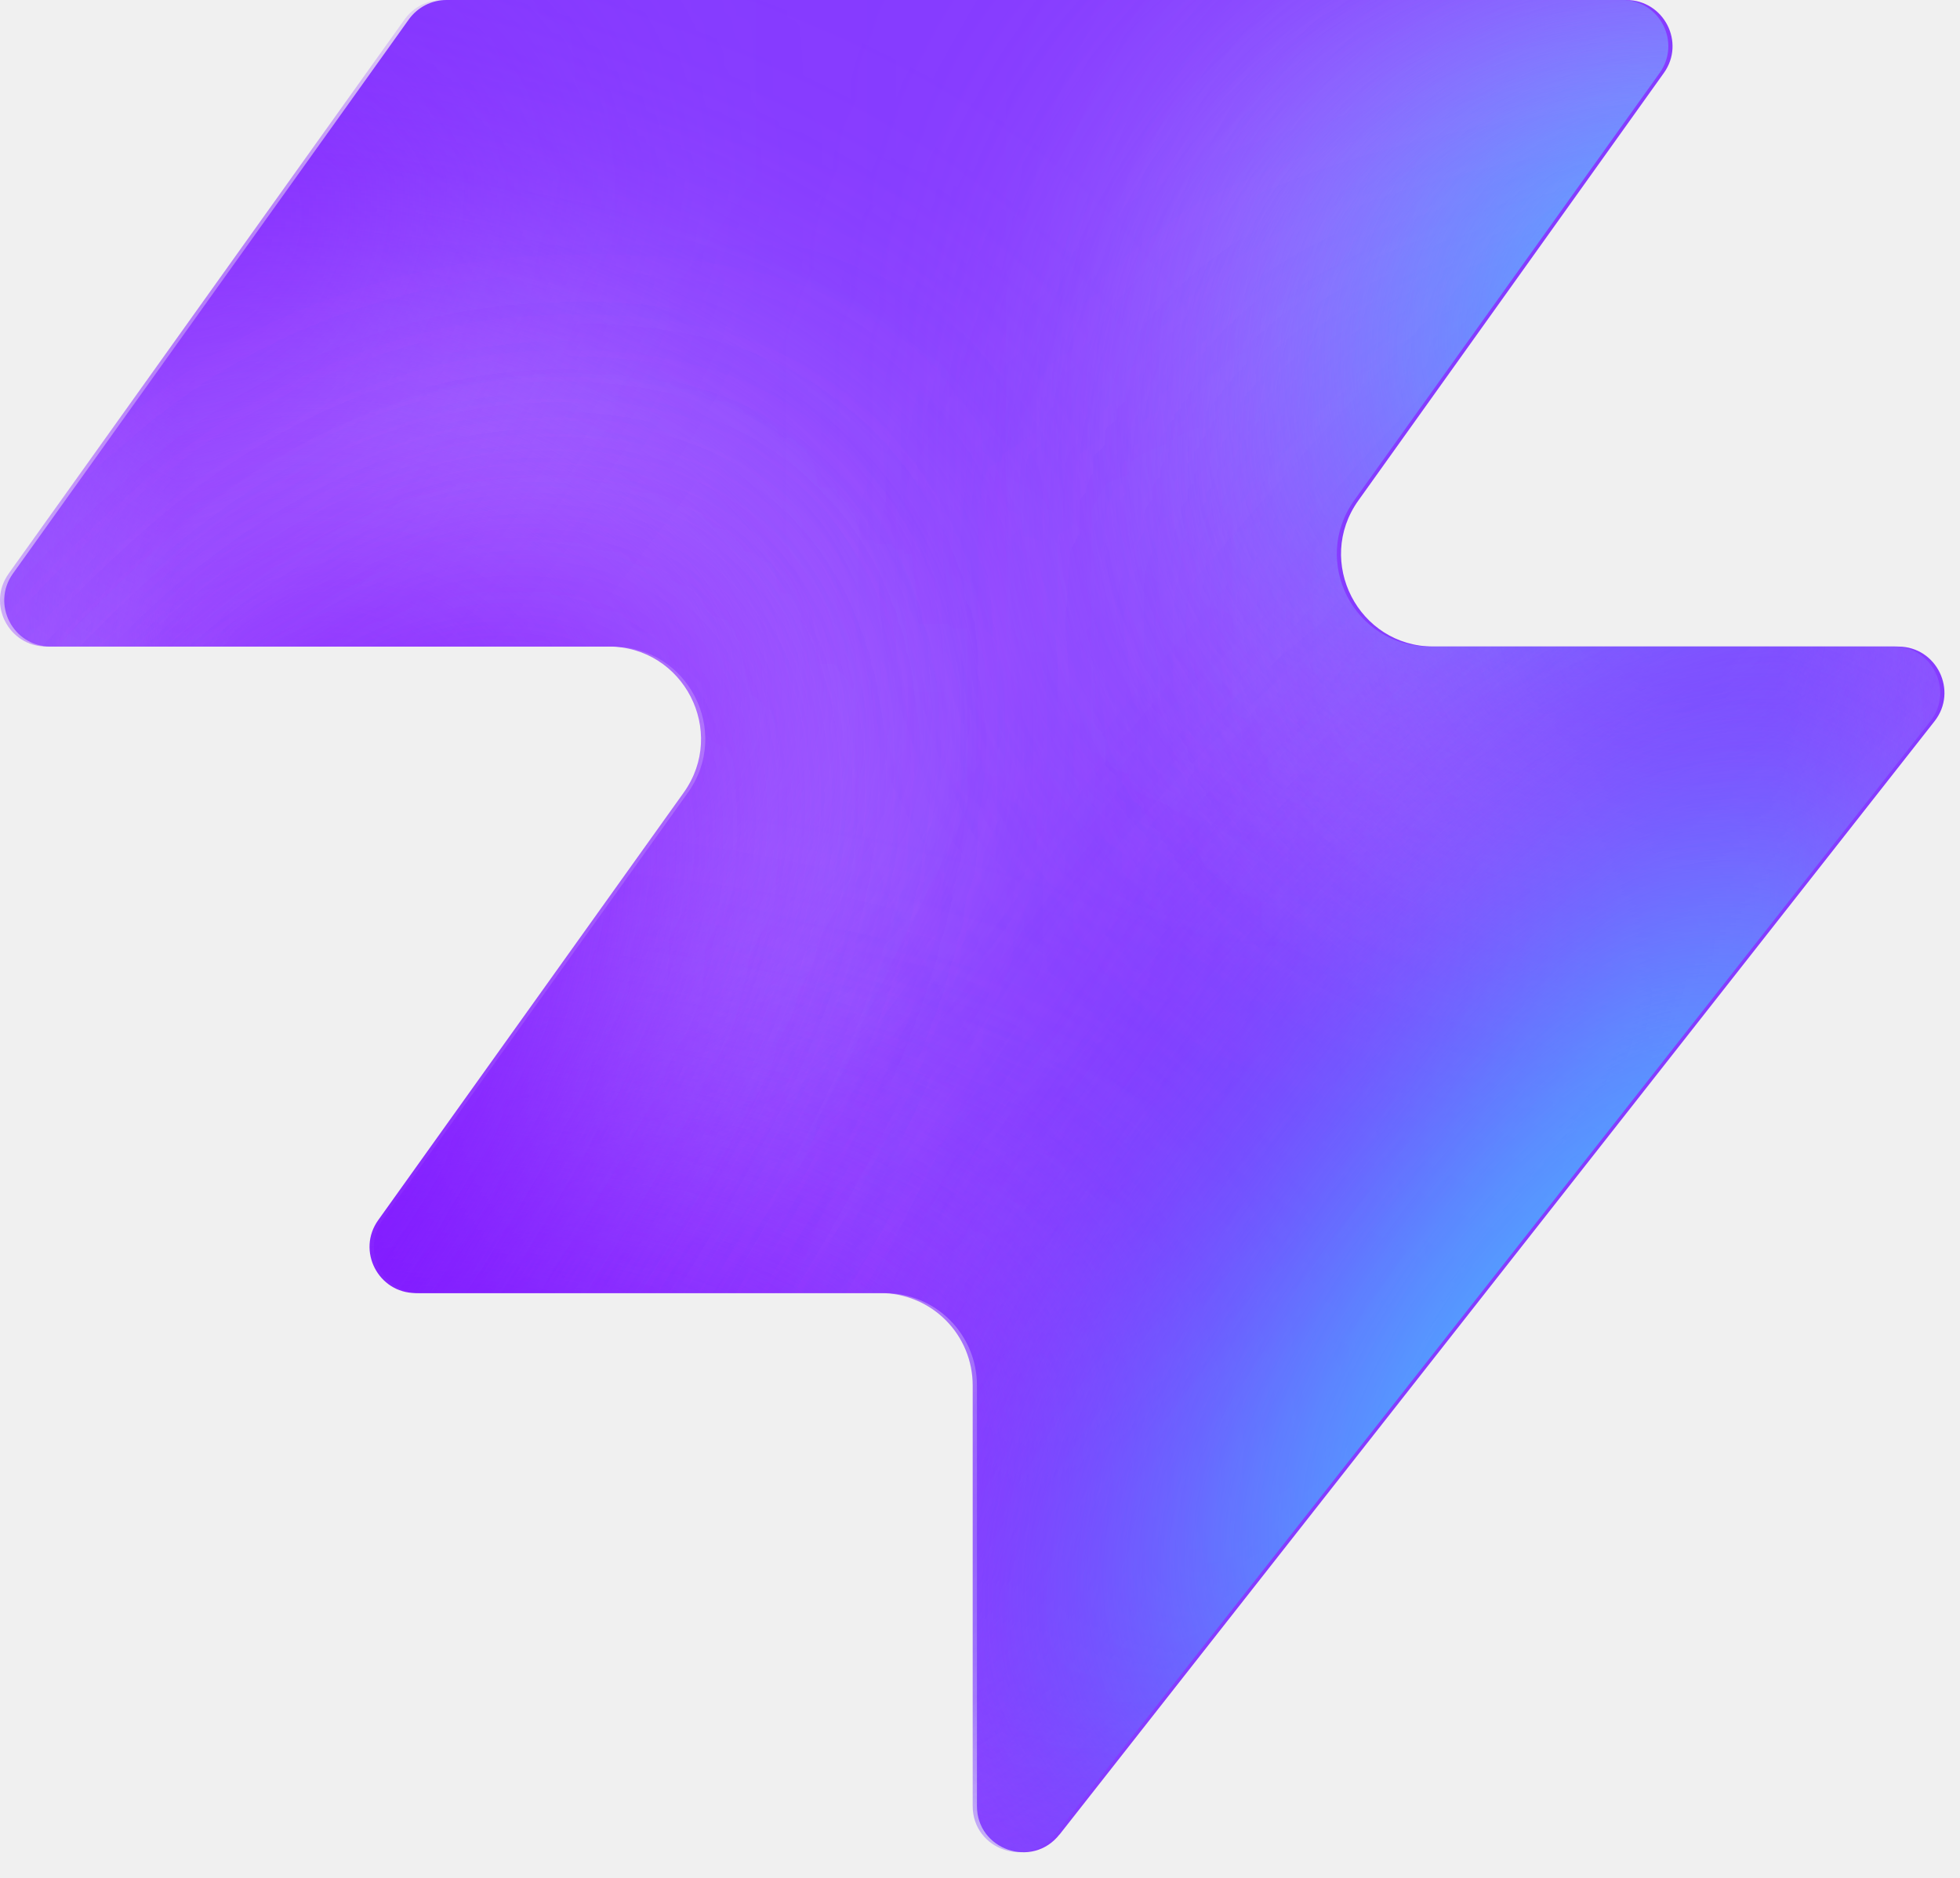
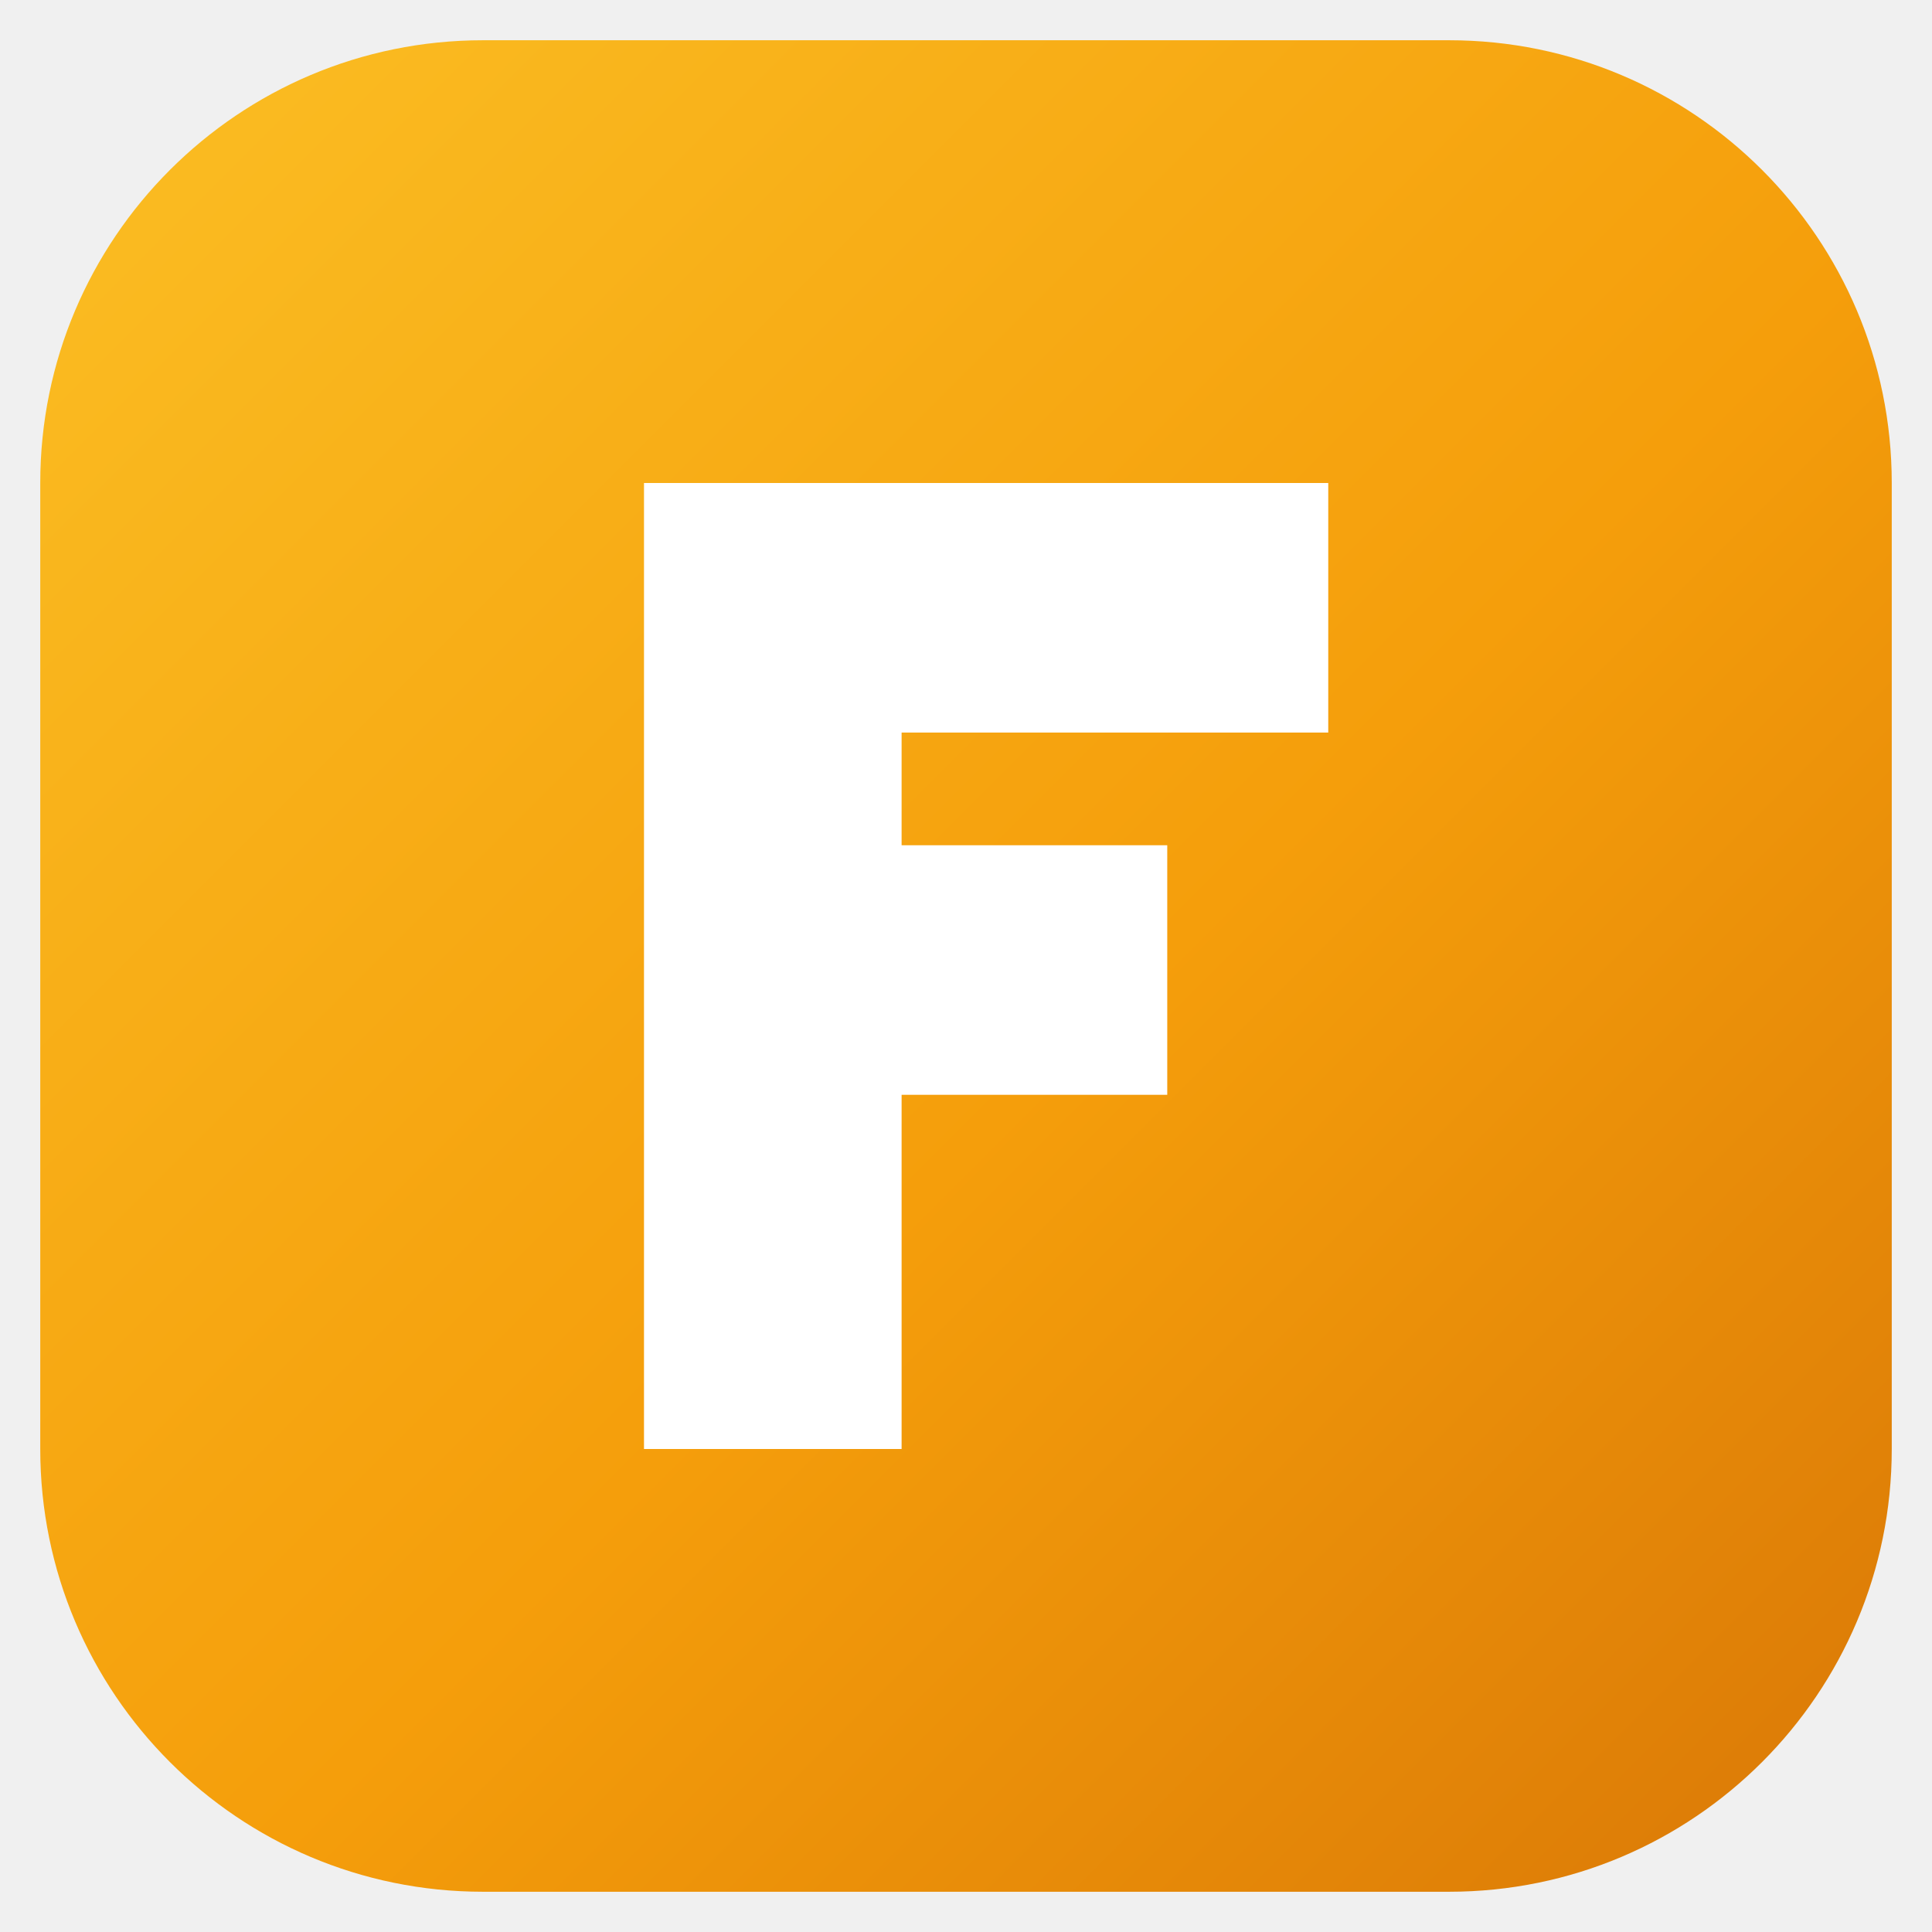
- <svg xmlns="http://www.w3.org/2000/svg" width="48" height="46" fill="none" viewBox="0 0 48 46">
-   <path fill="#863bff" d="M25.946 44.938c-.664.845-2.021.375-2.021-.698V33.937a2.26 2.26 0 0 0-2.262-2.262H10.287c-.92 0-1.456-1.04-.92-1.788l7.48-10.471c1.07-1.497 0-3.578-1.842-3.578H1.237c-.92 0-1.456-1.04-.92-1.788L10.013.474c.214-.297.556-.474.92-.474h28.894c.92 0 1.456 1.04.92 1.788l-7.48 10.471c-1.07 1.498 0 3.579 1.842 3.579h11.377c.943 0 1.473 1.088.89 1.83L25.947 44.94z" style="fill:#863bff;fill:color(display-p3 .525 .23 1);fill-opacity:1" />
-   <mask id="a" width="48" height="46" x="0" y="0" maskUnits="userSpaceOnUse" style="mask-type:alpha">
-     <path fill="#000" d="M25.842 44.938c-.664.844-2.021.375-2.021-.698V33.937a2.26 2.26 0 0 0-2.262-2.262H10.183c-.92 0-1.456-1.04-.92-1.788l7.48-10.471c1.07-1.498 0-3.579-1.842-3.579H1.133c-.92 0-1.456-1.04-.92-1.787L9.91.473c.214-.297.556-.474.92-.474h28.894c.92 0 1.456 1.04.92 1.788l-7.48 10.471c-1.07 1.498 0 3.578 1.842 3.578h11.377c.943 0 1.473 1.088.89 1.832L25.843 44.94z" style="fill:#000;fill-opacity:1" />
-   </mask>
-   <g mask="url(#a)">
-     <g filter="url(#b)">
-       <ellipse cx="5.508" cy="14.704" fill="#ede6ff" rx="5.508" ry="14.704" style="fill:#ede6ff;fill:color(display-p3 .927 .903 1);fill-opacity:1" transform="matrix(.00324 1 1 -.00324 -4.47 31.516)" />
-     </g>
-     <g filter="url(#c)">
-       <ellipse cx="10.399" cy="29.851" fill="#ede6ff" rx="10.399" ry="29.851" style="fill:#ede6ff;fill:color(display-p3 .927 .903 1);fill-opacity:1" transform="matrix(.00324 1 1 -.00324 -39.328 7.883)" />
-     </g>
-     <g filter="url(#d)">
-       <ellipse cx="5.508" cy="30.487" fill="#7e14ff" rx="5.508" ry="30.487" style="fill:#7e14ff;fill:color(display-p3 .492 .077 1);fill-opacity:1" transform="rotate(89.814 -25.913 -14.639)scale(1 -1)" />
-     </g>
-     <g filter="url(#e)">
-       <ellipse cx="5.508" cy="30.599" fill="#7e14ff" rx="5.508" ry="30.599" style="fill:#7e14ff;fill:color(display-p3 .492 .077 1);fill-opacity:1" transform="rotate(89.814 -32.644 -3.334)scale(1 -1)" />
-     </g>
-     <g filter="url(#f)">
-       <ellipse cx="5.508" cy="30.599" fill="#7e14ff" rx="5.508" ry="30.599" style="fill:#7e14ff;fill:color(display-p3 .492 .077 1);fill-opacity:1" transform="matrix(.00324 1 1 -.00324 -34.34 30.47)" />
-     </g>
-     <g filter="url(#g)">
-       <ellipse cx="14.072" cy="22.078" fill="#ede6ff" rx="14.072" ry="22.078" style="fill:#ede6ff;fill:color(display-p3 .927 .903 1);fill-opacity:1" transform="rotate(93.35 24.506 48.493)scale(-1 1)" />
-     </g>
-     <g filter="url(#h)">
-       <ellipse cx="3.47" cy="21.501" fill="#7e14ff" rx="3.47" ry="21.501" style="fill:#7e14ff;fill:color(display-p3 .492 .077 1);fill-opacity:1" transform="rotate(89.009 28.708 47.59)scale(-1 1)" />
-     </g>
-     <g filter="url(#i)">
-       <ellipse cx="3.47" cy="21.501" fill="#7e14ff" rx="3.47" ry="21.501" style="fill:#7e14ff;fill:color(display-p3 .492 .077 1);fill-opacity:1" transform="rotate(89.009 28.708 47.59)scale(-1 1)" />
-     </g>
-     <g filter="url(#j)">
-       <ellipse cx=".387" cy="8.972" fill="#7e14ff" rx="4.407" ry="29.108" style="fill:#7e14ff;fill:color(display-p3 .492 .077 1);fill-opacity:1" transform="rotate(39.51 .387 8.972)" />
-     </g>
-     <g filter="url(#k)">
-       <ellipse cx="47.523" cy="-6.092" fill="#7e14ff" rx="4.407" ry="29.108" style="fill:#7e14ff;fill:color(display-p3 .492 .077 1);fill-opacity:1" transform="rotate(37.892 47.523 -6.092)" />
-     </g>
-     <g filter="url(#l)">
-       <ellipse cx="41.412" cy="6.333" fill="#47bfff" rx="5.971" ry="9.665" style="fill:#47bfff;fill:color(display-p3 .28 .748 1);fill-opacity:1" transform="rotate(37.892 41.412 6.333)" />
-     </g>
-     <g filter="url(#m)">
-       <ellipse cx="-1.879" cy="38.332" fill="#7e14ff" rx="4.407" ry="29.108" style="fill:#7e14ff;fill:color(display-p3 .492 .077 1);fill-opacity:1" transform="rotate(37.892 -1.88 38.332)" />
-     </g>
-     <g filter="url(#n)">
-       <ellipse cx="-1.879" cy="38.332" fill="#7e14ff" rx="4.407" ry="29.108" style="fill:#7e14ff;fill:color(display-p3 .492 .077 1);fill-opacity:1" transform="rotate(37.892 -1.88 38.332)" />
-     </g>
-     <g filter="url(#o)">
-       <ellipse cx="35.651" cy="29.907" fill="#7e14ff" rx="4.407" ry="29.108" style="fill:#7e14ff;fill:color(display-p3 .492 .077 1);fill-opacity:1" transform="rotate(37.892 35.651 29.907)" />
-     </g>
-     <g filter="url(#p)">
-       <ellipse cx="38.418" cy="32.4" fill="#47bfff" rx="5.971" ry="15.297" style="fill:#47bfff;fill:color(display-p3 .28 .748 1);fill-opacity:1" transform="rotate(37.892 38.418 32.4)" />
-     </g>
-   </g>
+ <svg xmlns="http://www.w3.org/2000/svg" width="48" height="48" viewBox="0 0 48 48">
  <defs>
-     <filter id="b" width="60.045" height="41.654" x="-19.77" y="16.149" color-interpolation-filters="sRGB" filterUnits="userSpaceOnUse">
-       <feFlood flood-opacity="0" result="BackgroundImageFix" />
-       <feBlend in="SourceGraphic" in2="BackgroundImageFix" result="shape" />
-       <feGaussianBlur result="effect1_foregroundBlur_2002_17158" stdDeviation="7.659" />
-     </filter>
-     <filter id="c" width="90.34" height="51.437" x="-54.613" y="-7.533" color-interpolation-filters="sRGB" filterUnits="userSpaceOnUse">
-       <feFlood flood-opacity="0" result="BackgroundImageFix" />
-       <feBlend in="SourceGraphic" in2="BackgroundImageFix" result="shape" />
-       <feGaussianBlur result="effect1_foregroundBlur_2002_17158" stdDeviation="7.659" />
-     </filter>
-     <filter id="d" width="79.355" height="29.4" x="-49.64" y="2.03" color-interpolation-filters="sRGB" filterUnits="userSpaceOnUse">
-       <feFlood flood-opacity="0" result="BackgroundImageFix" />
-       <feBlend in="SourceGraphic" in2="BackgroundImageFix" result="shape" />
-       <feGaussianBlur result="effect1_foregroundBlur_2002_17158" stdDeviation="4.596" />
-     </filter>
-     <filter id="e" width="79.579" height="29.4" x="-45.045" y="20.029" color-interpolation-filters="sRGB" filterUnits="userSpaceOnUse">
-       <feFlood flood-opacity="0" result="BackgroundImageFix" />
-       <feBlend in="SourceGraphic" in2="BackgroundImageFix" result="shape" />
-       <feGaussianBlur result="effect1_foregroundBlur_2002_17158" stdDeviation="4.596" />
-     </filter>
-     <filter id="f" width="79.579" height="29.4" x="-43.513" y="21.178" color-interpolation-filters="sRGB" filterUnits="userSpaceOnUse">
-       <feFlood flood-opacity="0" result="BackgroundImageFix" />
-       <feBlend in="SourceGraphic" in2="BackgroundImageFix" result="shape" />
-       <feGaussianBlur result="effect1_foregroundBlur_2002_17158" stdDeviation="4.596" />
-     </filter>
-     <filter id="g" width="74.749" height="58.852" x="15.756" y="-17.901" color-interpolation-filters="sRGB" filterUnits="userSpaceOnUse">
-       <feFlood flood-opacity="0" result="BackgroundImageFix" />
-       <feBlend in="SourceGraphic" in2="BackgroundImageFix" result="shape" />
-       <feGaussianBlur result="effect1_foregroundBlur_2002_17158" stdDeviation="7.659" />
-     </filter>
-     <filter id="h" width="61.377" height="25.362" x="23.548" y="2.284" color-interpolation-filters="sRGB" filterUnits="userSpaceOnUse">
-       <feFlood flood-opacity="0" result="BackgroundImageFix" />
-       <feBlend in="SourceGraphic" in2="BackgroundImageFix" result="shape" />
-       <feGaussianBlur result="effect1_foregroundBlur_2002_17158" stdDeviation="4.596" />
-     </filter>
-     <filter id="i" width="61.377" height="25.362" x="23.548" y="2.284" color-interpolation-filters="sRGB" filterUnits="userSpaceOnUse">
-       <feFlood flood-opacity="0" result="BackgroundImageFix" />
-       <feBlend in="SourceGraphic" in2="BackgroundImageFix" result="shape" />
-       <feGaussianBlur result="effect1_foregroundBlur_2002_17158" stdDeviation="4.596" />
-     </filter>
-     <filter id="j" width="56.045" height="63.649" x="-27.636" y="-22.853" color-interpolation-filters="sRGB" filterUnits="userSpaceOnUse">
-       <feFlood flood-opacity="0" result="BackgroundImageFix" />
-       <feBlend in="SourceGraphic" in2="BackgroundImageFix" result="shape" />
-       <feGaussianBlur result="effect1_foregroundBlur_2002_17158" stdDeviation="4.596" />
-     </filter>
-     <filter id="k" width="54.814" height="64.646" x="20.116" y="-38.415" color-interpolation-filters="sRGB" filterUnits="userSpaceOnUse">
-       <feFlood flood-opacity="0" result="BackgroundImageFix" />
-       <feBlend in="SourceGraphic" in2="BackgroundImageFix" result="shape" />
-       <feGaussianBlur result="effect1_foregroundBlur_2002_17158" stdDeviation="4.596" />
-     </filter>
-     <filter id="l" width="33.541" height="35.313" x="24.641" y="-11.323" color-interpolation-filters="sRGB" filterUnits="userSpaceOnUse">
-       <feFlood flood-opacity="0" result="BackgroundImageFix" />
-       <feBlend in="SourceGraphic" in2="BackgroundImageFix" result="shape" />
-       <feGaussianBlur result="effect1_foregroundBlur_2002_17158" stdDeviation="4.596" />
-     </filter>
-     <filter id="m" width="54.814" height="64.646" x="-29.286" y="6.009" color-interpolation-filters="sRGB" filterUnits="userSpaceOnUse">
-       <feFlood flood-opacity="0" result="BackgroundImageFix" />
-       <feBlend in="SourceGraphic" in2="BackgroundImageFix" result="shape" />
-       <feGaussianBlur result="effect1_foregroundBlur_2002_17158" stdDeviation="4.596" />
-     </filter>
-     <filter id="n" width="54.814" height="64.646" x="-29.286" y="6.009" color-interpolation-filters="sRGB" filterUnits="userSpaceOnUse">
-       <feFlood flood-opacity="0" result="BackgroundImageFix" />
-       <feBlend in="SourceGraphic" in2="BackgroundImageFix" result="shape" />
-       <feGaussianBlur result="effect1_foregroundBlur_2002_17158" stdDeviation="4.596" />
-     </filter>
-     <filter id="o" width="54.814" height="64.646" x="8.244" y="-2.416" color-interpolation-filters="sRGB" filterUnits="userSpaceOnUse">
-       <feFlood flood-opacity="0" result="BackgroundImageFix" />
-       <feBlend in="SourceGraphic" in2="BackgroundImageFix" result="shape" />
-       <feGaussianBlur result="effect1_foregroundBlur_2002_17158" stdDeviation="4.596" />
-     </filter>
-     <filter id="p" width="39.409" height="43.623" x="18.713" y="10.588" color-interpolation-filters="sRGB" filterUnits="userSpaceOnUse">
-       <feFlood flood-opacity="0" result="BackgroundImageFix" />
-       <feBlend in="SourceGraphic" in2="BackgroundImageFix" result="shape" />
-       <feGaussianBlur result="effect1_foregroundBlur_2002_17158" stdDeviation="4.596" />
-     </filter>
+     <linearGradient id="g" x1="0" y1="0" x2="1" y2="1">
+       <stop offset="0%" stop-color="#fbbf24" />
+       <stop offset="55%" stop-color="#f59e0b" />
+       <stop offset="100%" stop-color="#d97706" />
+     </linearGradient>
  </defs>
+   <rect x="1" y="1" width="46" height="46" rx="11" fill="url(#g)" />
+   <path d="M16 12h17v6.2H16zM16 12h6.4v24H16zM16 21h13v6.2H16z" fill="#ffffff" />
</svg>
